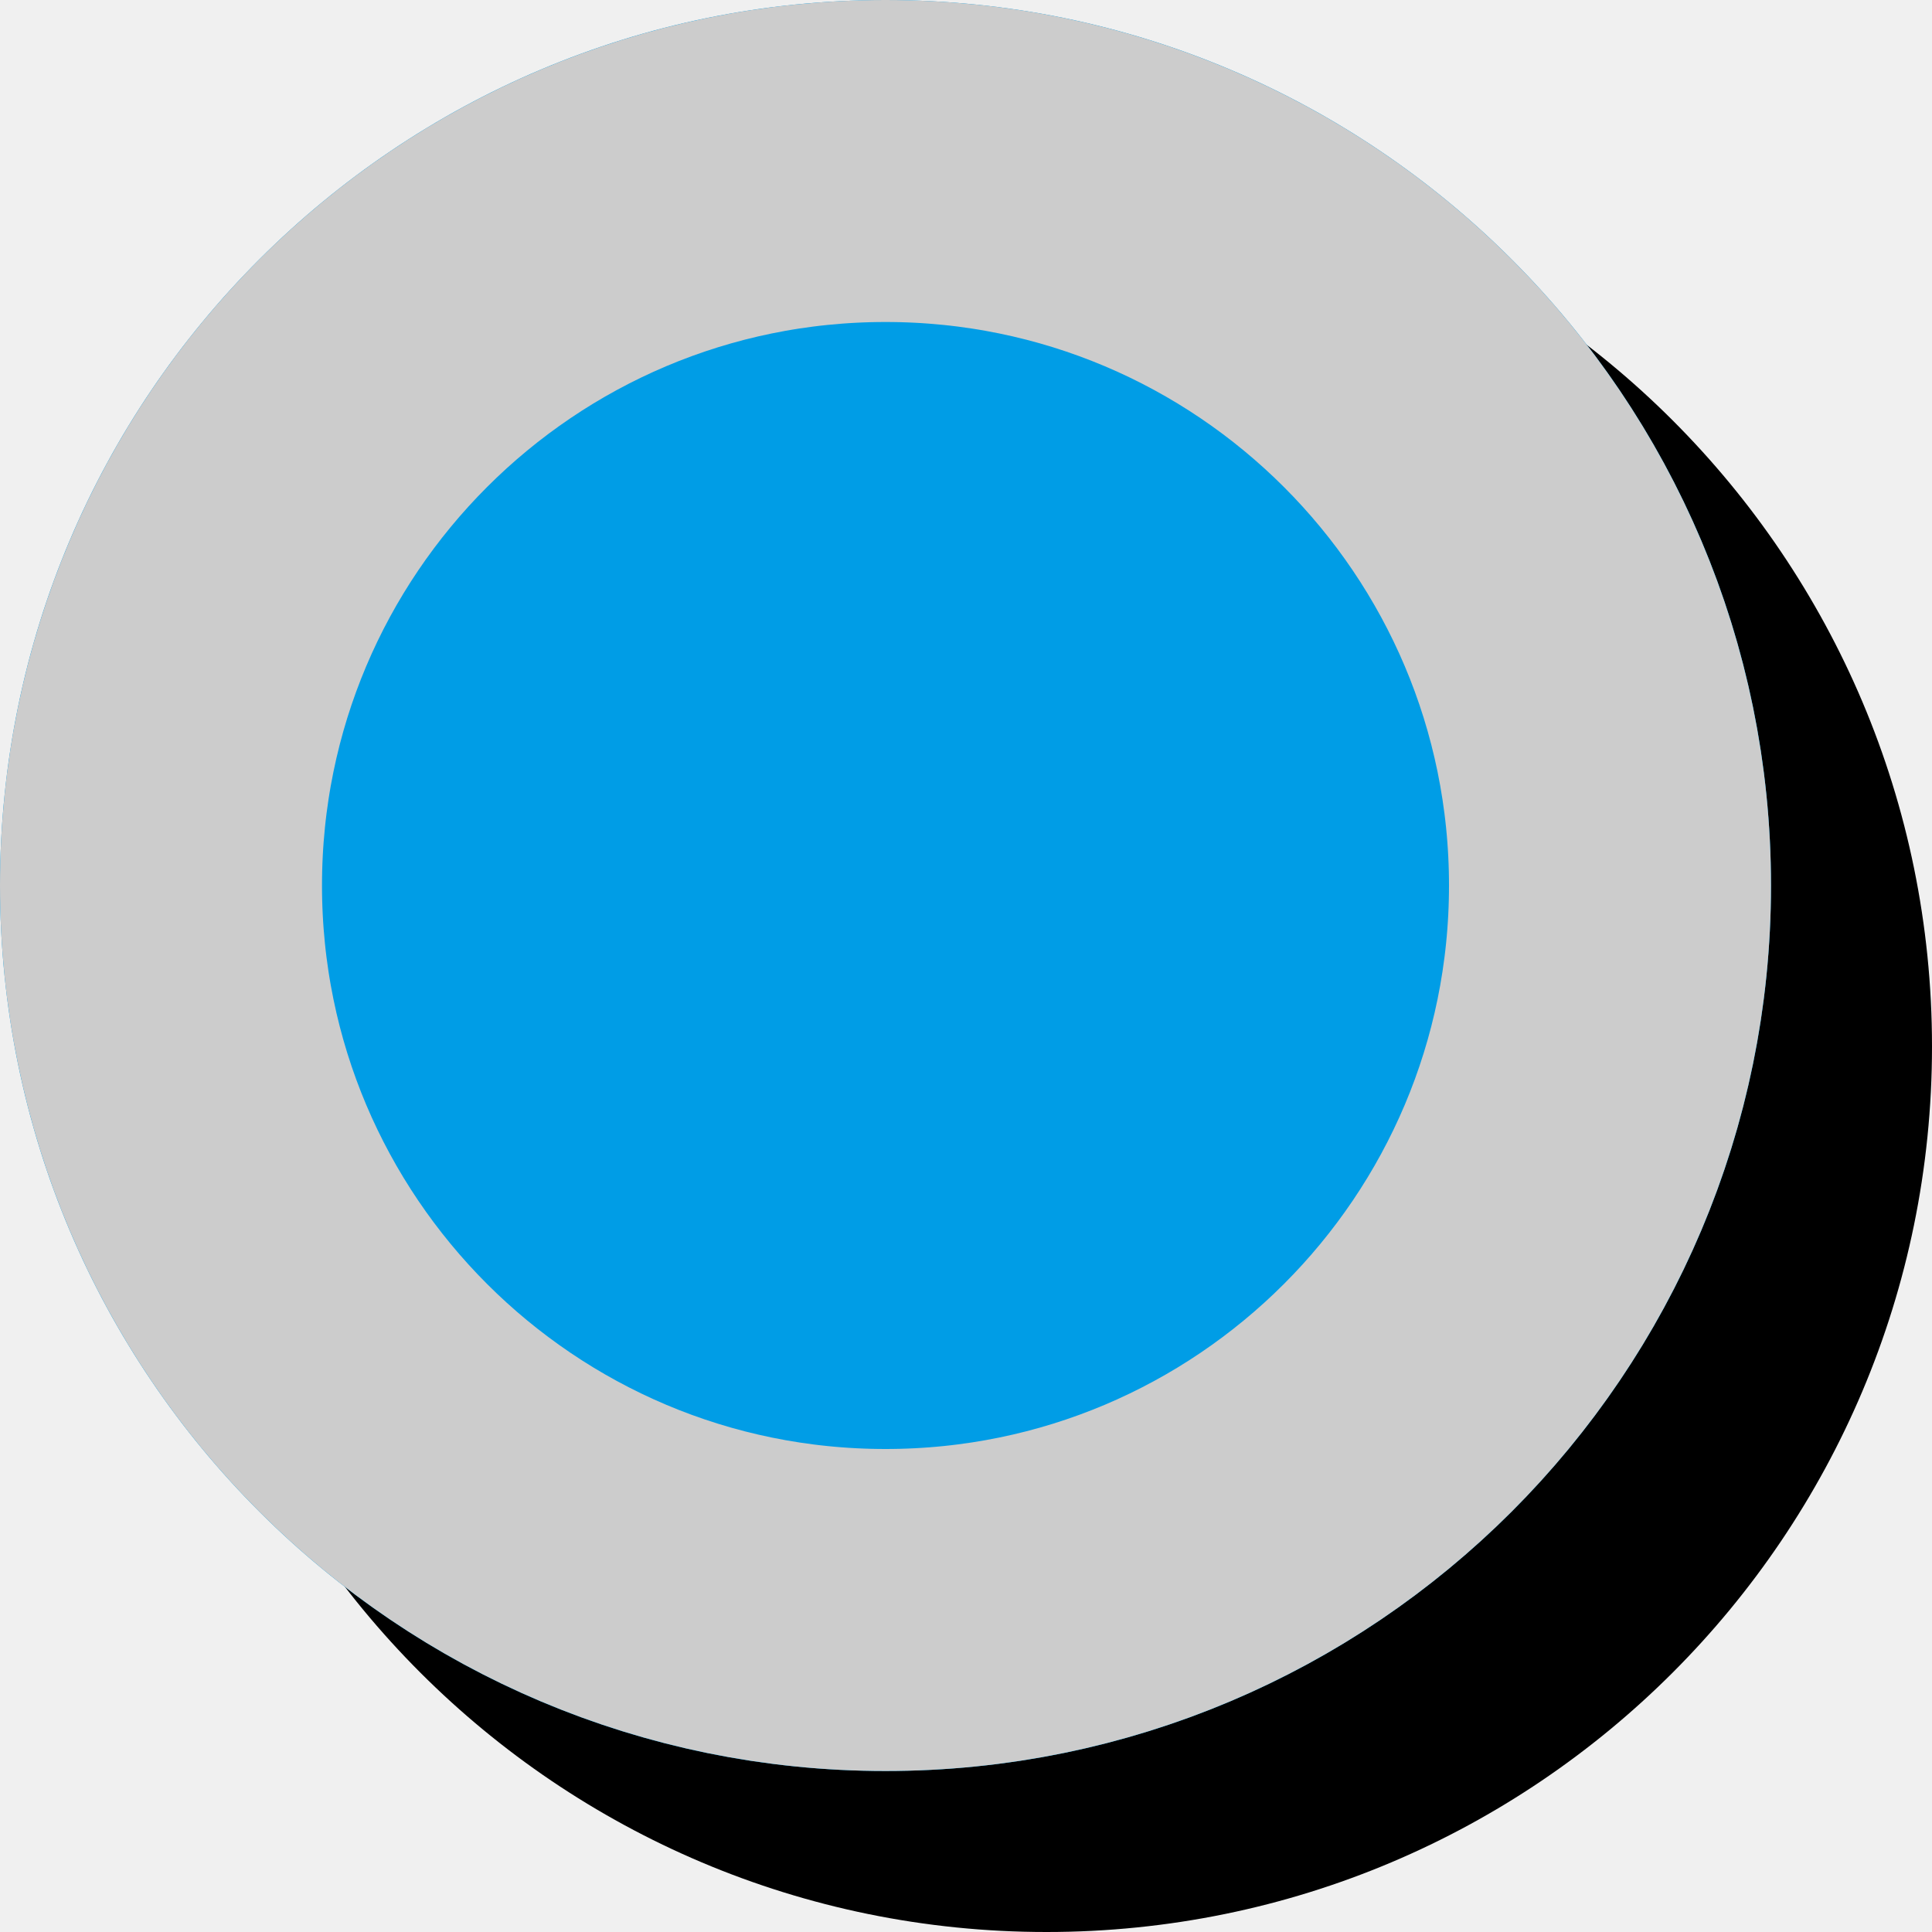
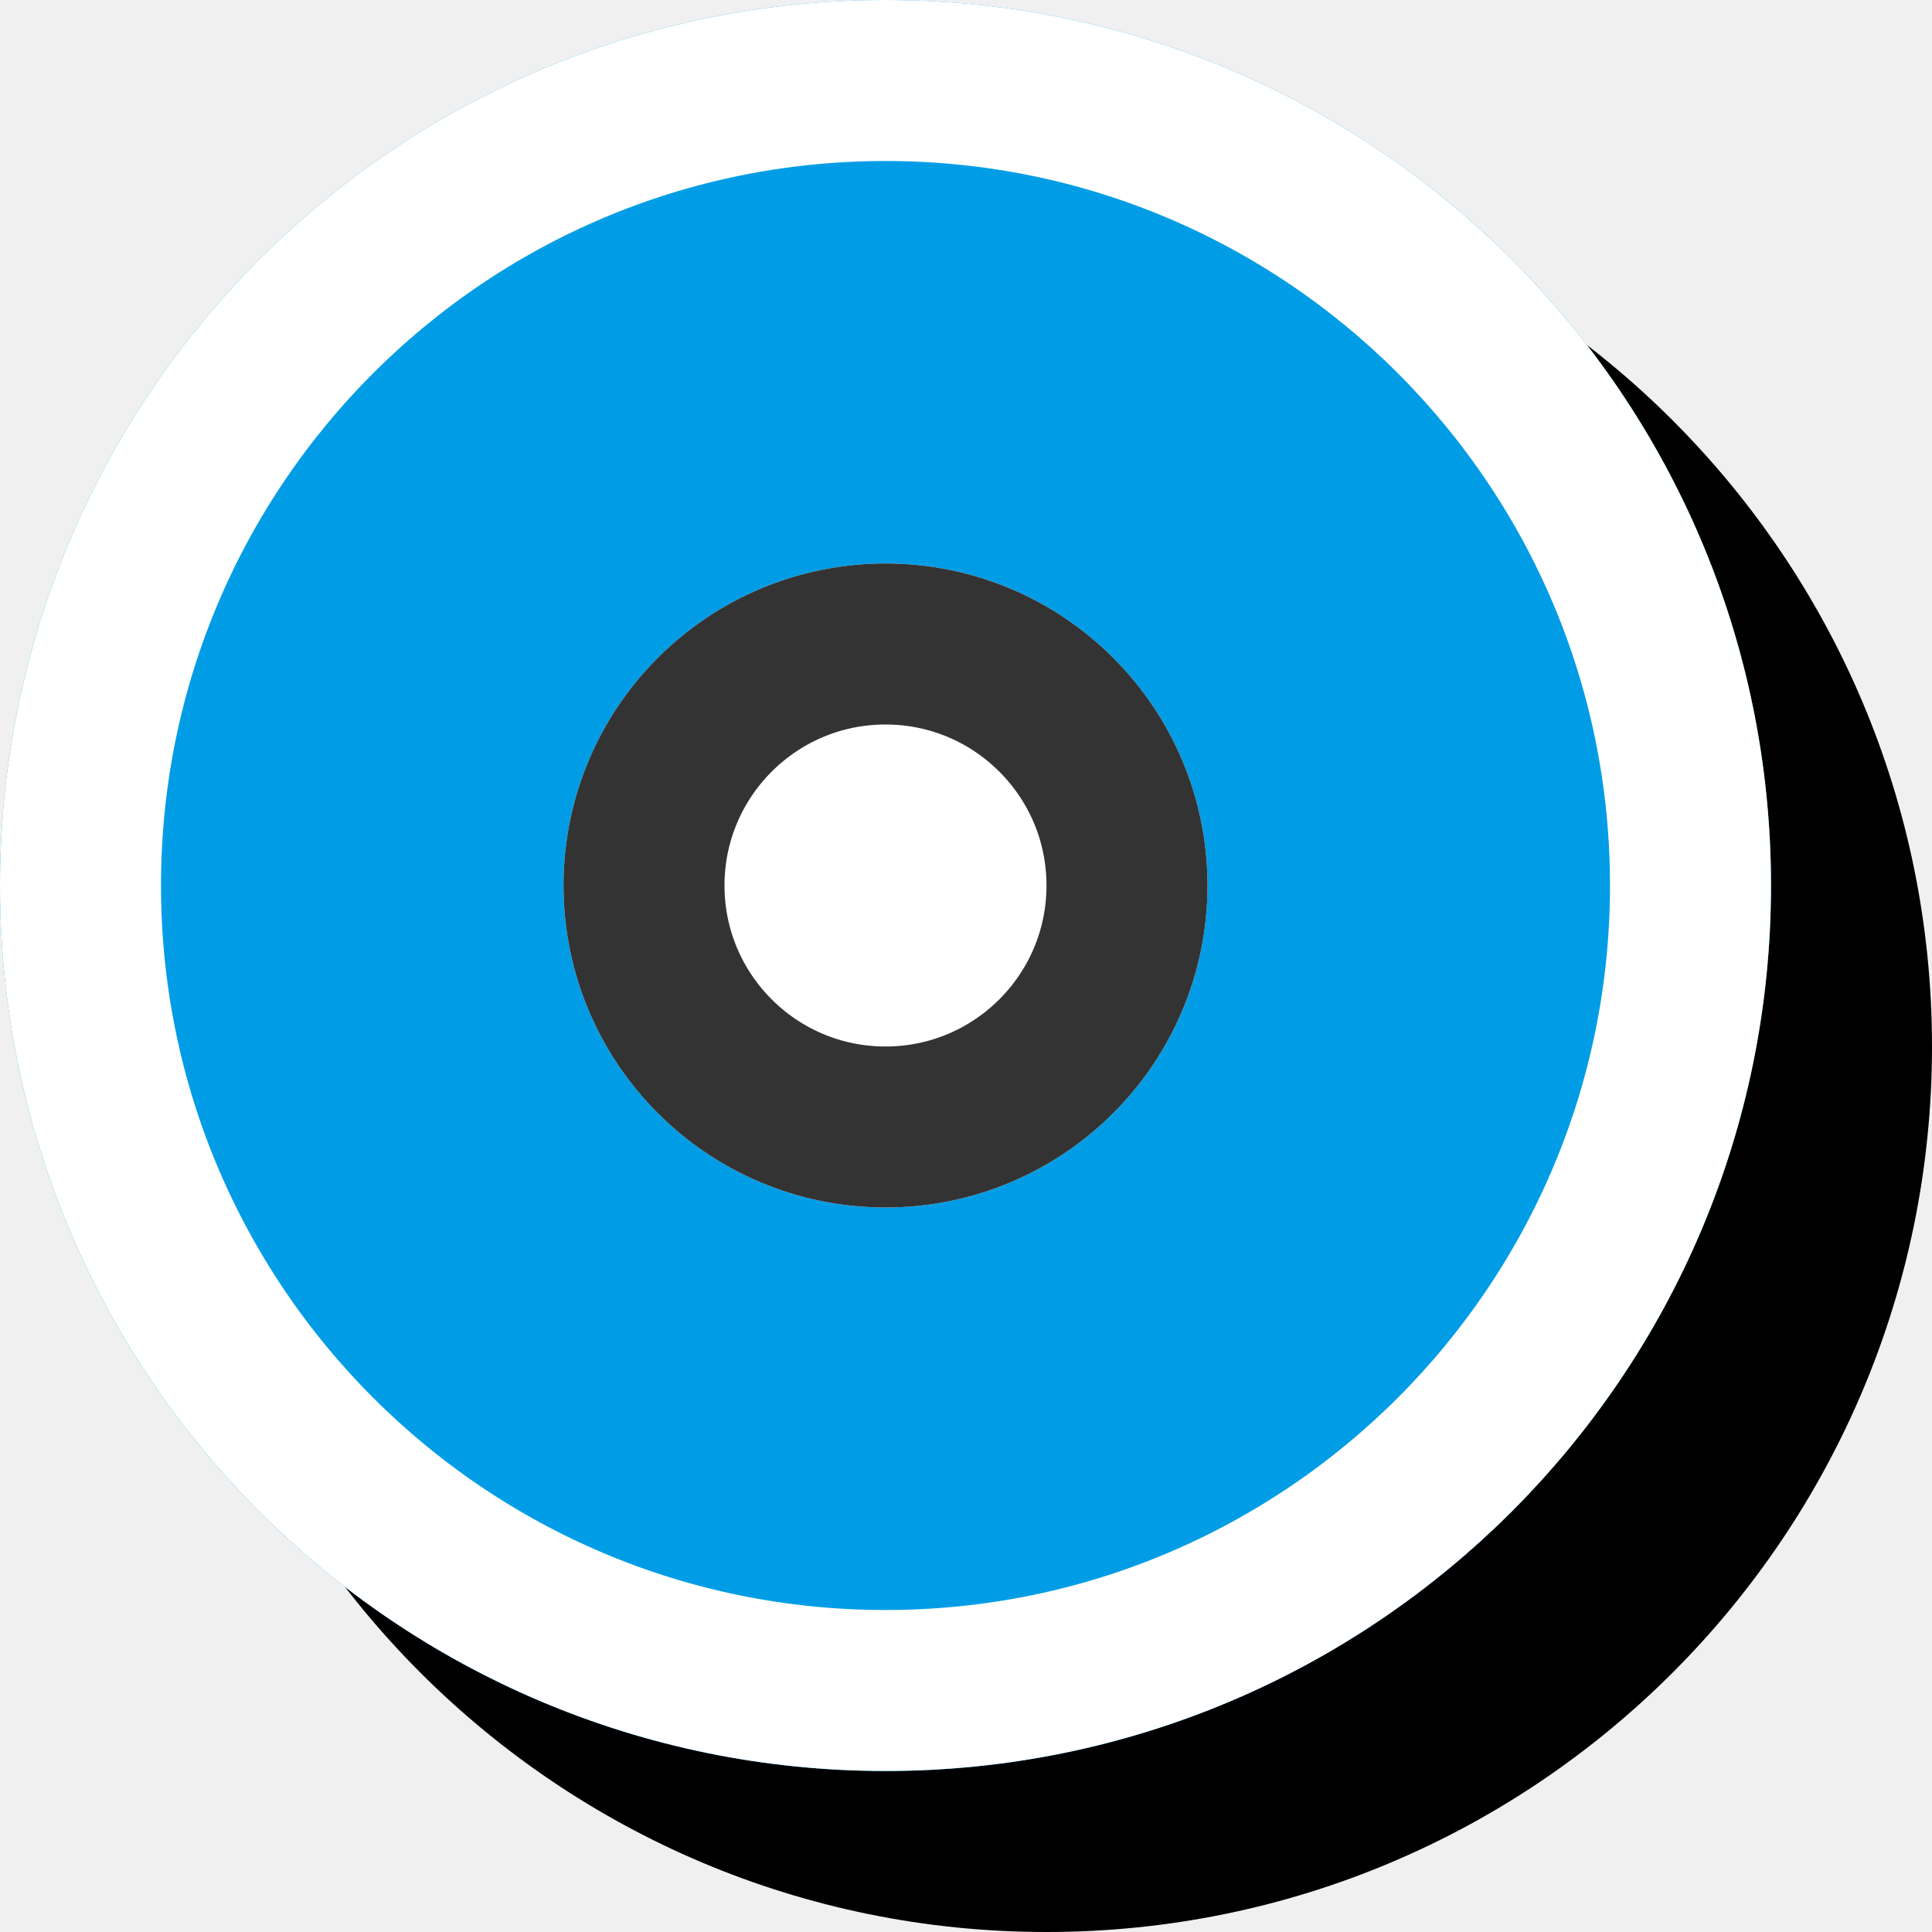
<svg xmlns="http://www.w3.org/2000/svg" xmlns:xlink="http://www.w3.org/1999/xlink" width="12px" height="12px" viewBox="0 0 12 12" version="1.1">
  <defs>
    <circle id="path-1" cx="5.5" cy="5.5" r="5.5" />
+     <circle id="path-2" cx="5.5" cy="5.5" r="2" />
  </defs>
  <g id="Symbols" stroke="none" stroke-width="1" fill="none" fill-rule="evenodd">
    <g id="legenda---voorbeelden" transform="translate(-30, -448)">
      <g id="kaartlaag" transform="translate(10, 396)">
        <g id="legenda" transform="translate(20, 50)">
          <g id="icon" transform="translate(0, 2)">
            <circle id="Oval-2" fill="#000000" cx="6.5" cy="6.5" r="5.5" />
            <g id="Oval-2">
              <use fill="#009DE6" fill-rule="evenodd" xlink:href="#path-1" />
-               <circle stroke="#CCCCCC" stroke-width="2" cx="5.5" cy="5.5" r="4.5" />
+               <circle stroke="#FFFFFF" stroke-width="1" cx="5.5" cy="5.5" r="5" />
+             </g>
+             <g id="Punt">
+               <use fill="#FFFFFF" fill-rule="evenodd" xlink:href="#path-2" />
+               <circle stroke="#333333" stroke-width="1" cx="5.5" cy="5.5" r="1.5" />
            </g>
          </g>
        </g>
      </g>
    </g>
  </g>
</svg>
